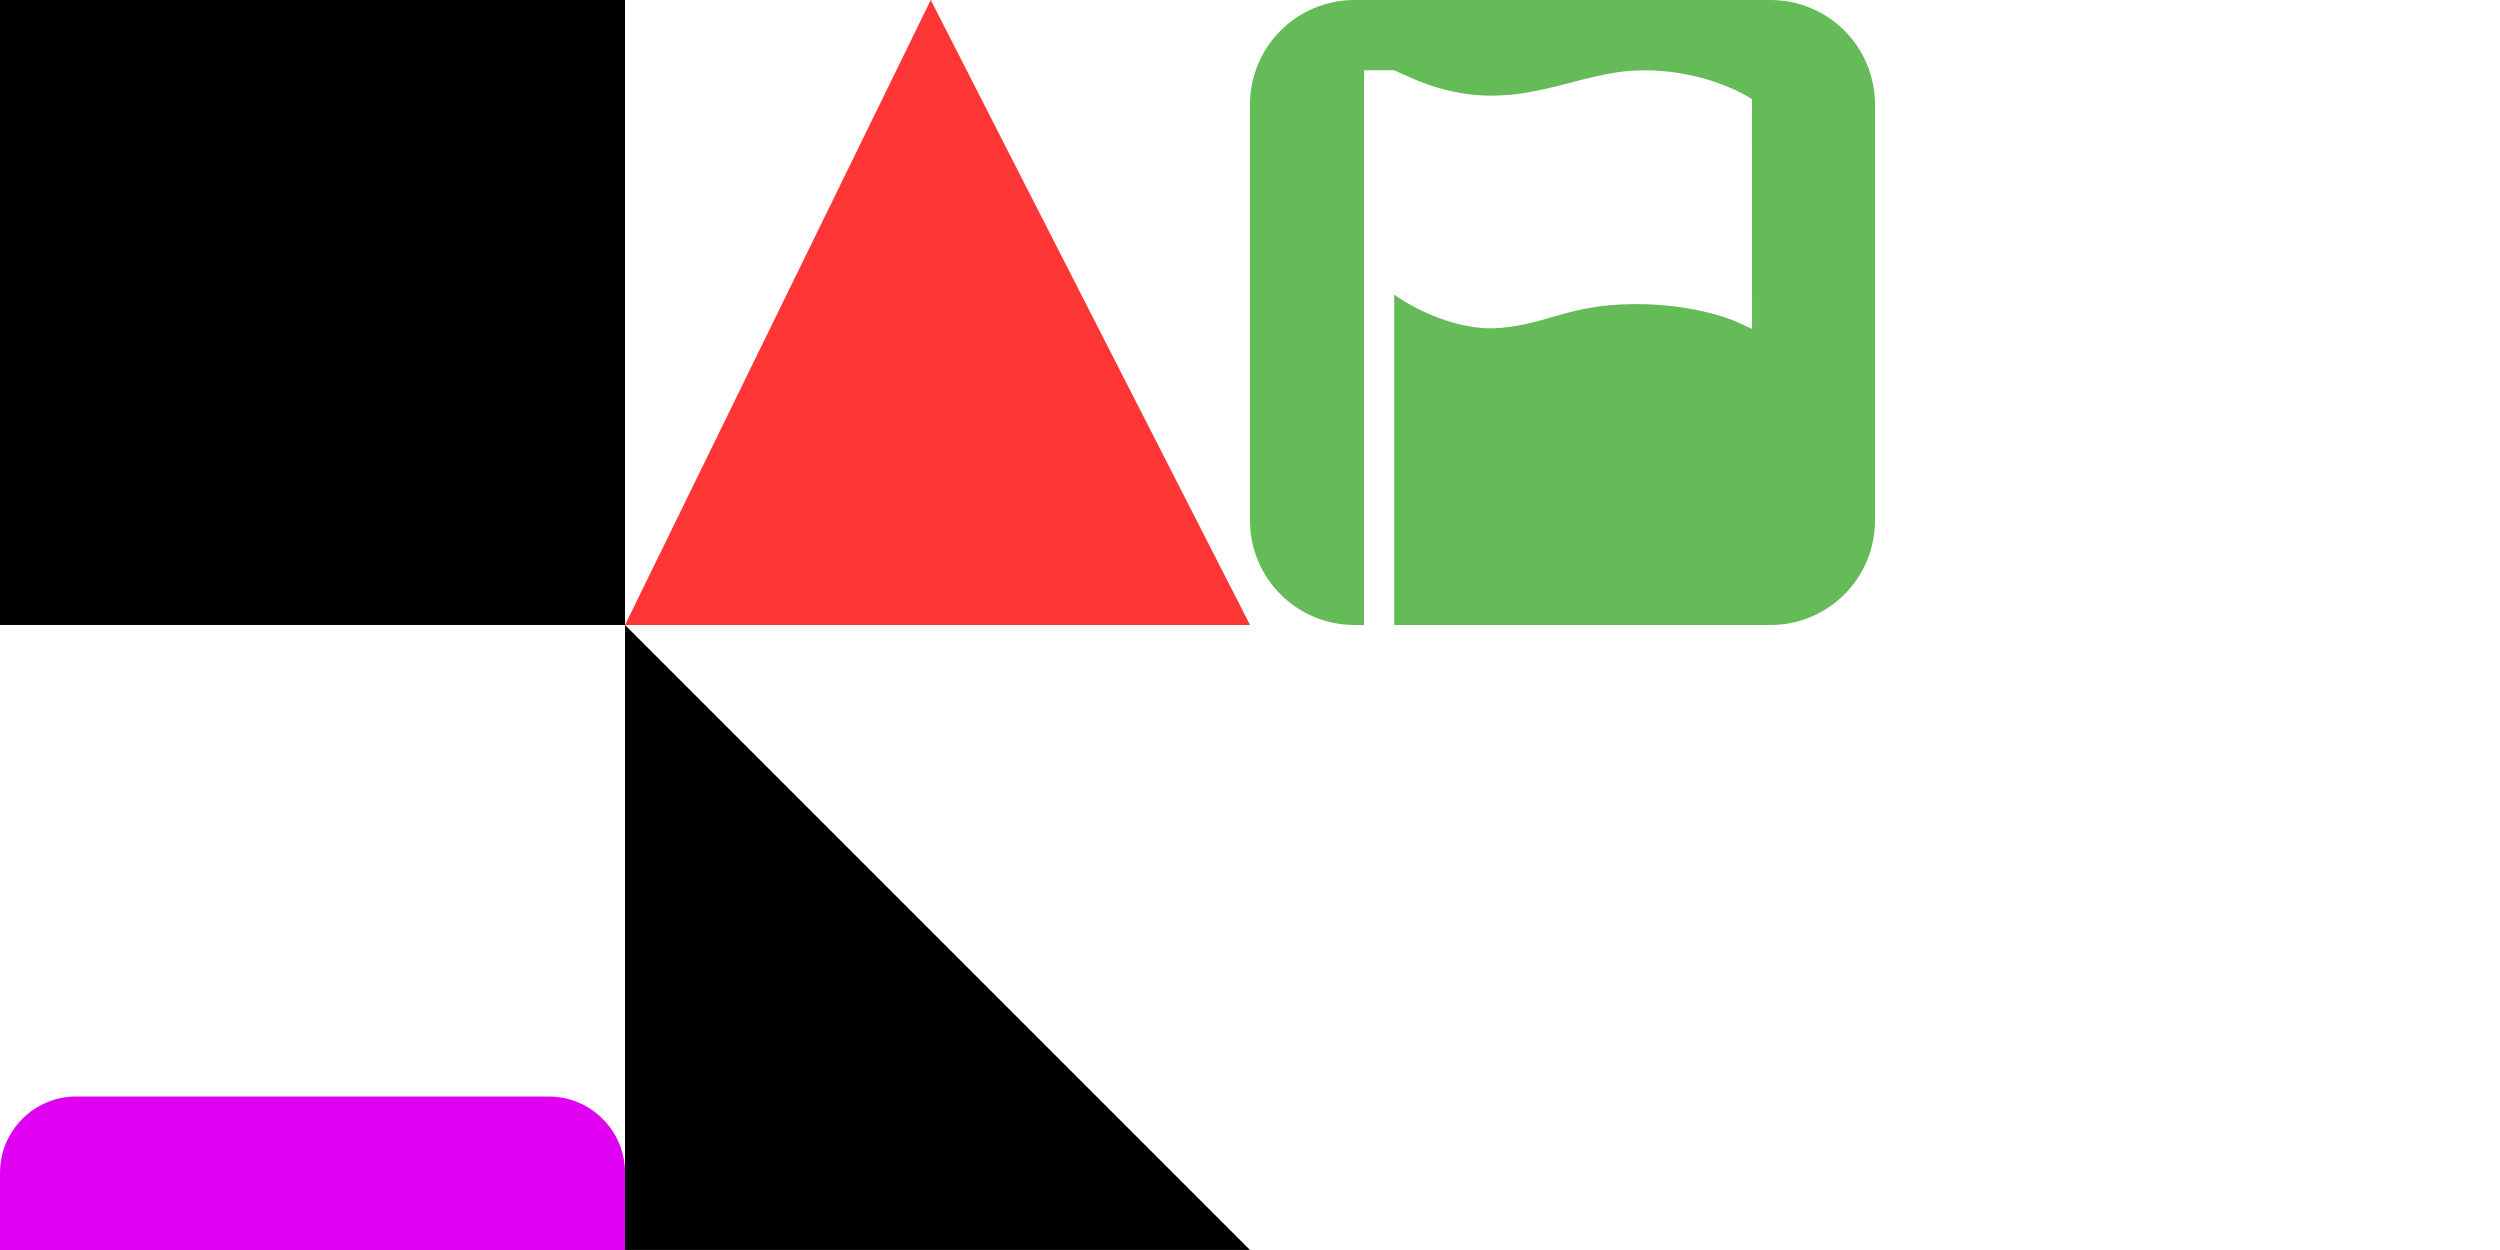
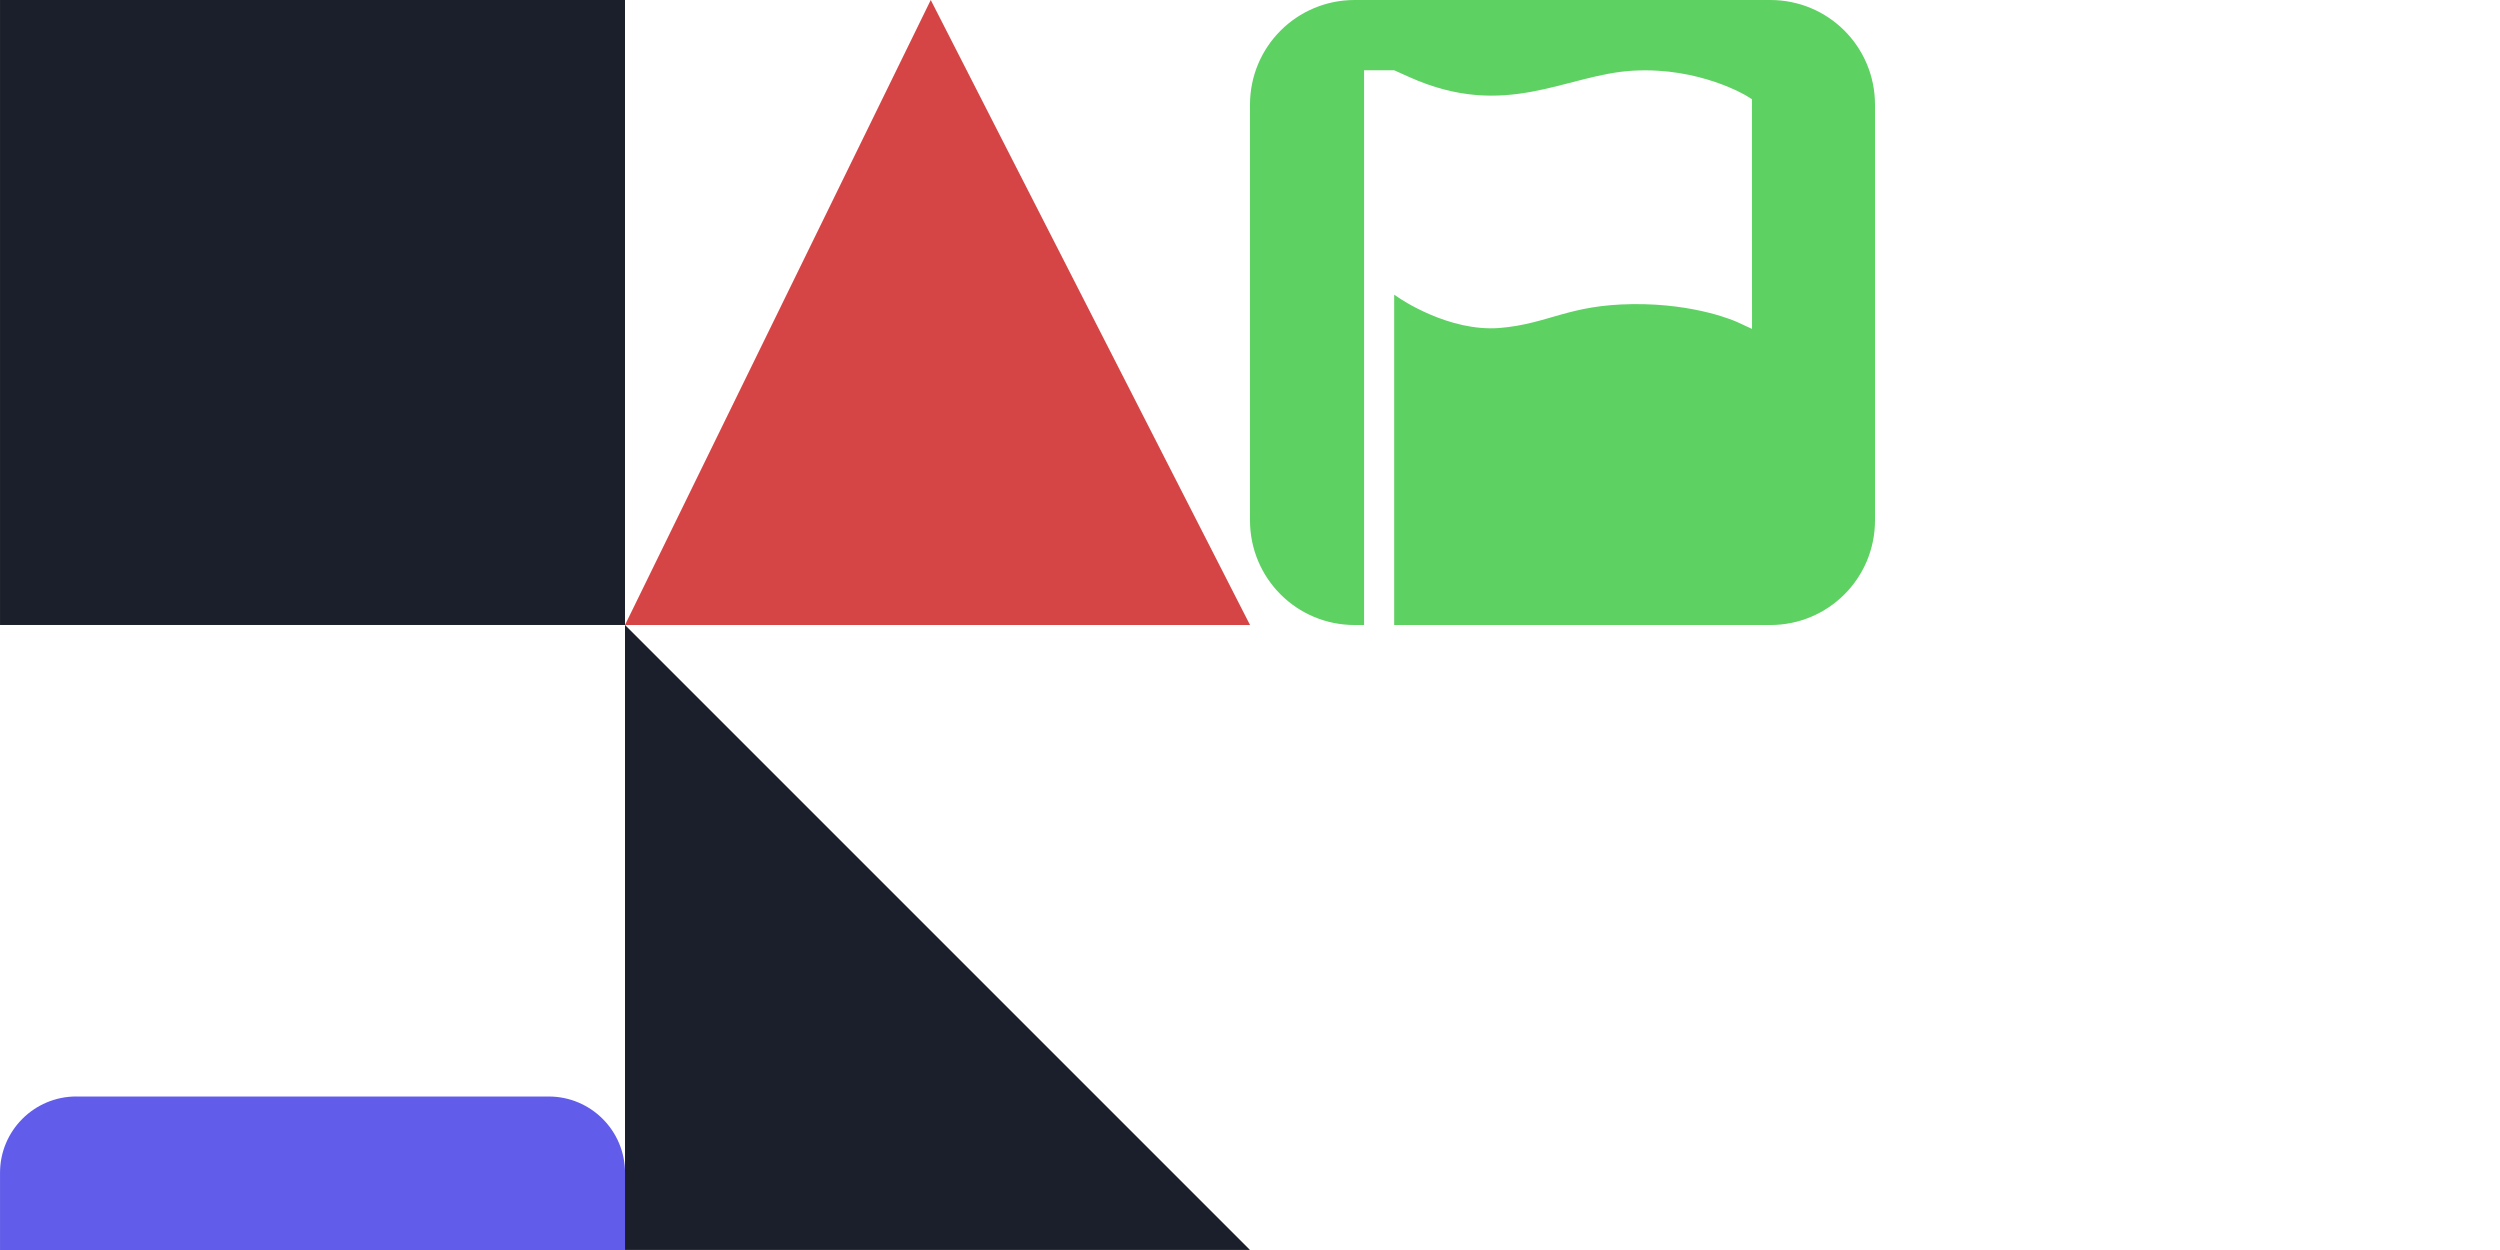
<svg xmlns="http://www.w3.org/2000/svg" width="256" height="128" viewBox="0 0 67.733 33.867" version="1.1" id="svg1">
  <defs id="defs1">
    <clipPath clipPathUnits="userSpaceOnUse" id="clipPath10">
      <g id="g11" clip-path="none" style="display:none">
        <path style="color:#000000;fill:#64bb57;-inkscape-stroke:none" d="M 37.366,1.904 V 16.933" id="path10" />
        <path id="path11" style="color:#000000;fill:#64bb57;-inkscape-stroke:none" d="m 37.366,1.904 v 5.167e-4 H 36.957 V 16.934 h 0.816 V 7.984 l 0.131,0.088 c 0,0 1.342,0.93 2.738,0.813 0.659,-0.055 1.14,-0.22 1.653,-0.363 0.512,-0.143 1.066,-0.271 1.935,-0.282 1.735,-0.022 2.826,0.481 2.826,0.481 l 0.412,0.19 -0.002,-6.223 -0.137,-0.086 c 0,0 -1.271,-0.786 -3.07,-0.688 -1.843,0.1 -3.443,1.356 -6.076,0.174 L 37.773,1.904 Z" />
      </g>
      <path id="lpe_path-effect11" class="powerclip" d="M 28.867,-5 H 55.8 V 21.933 H 28.867 Z M 37.366,16.933 V 1.904 m -2.58e-4,-5.46e-5 v 5.167e-4 H 36.957 V 16.934 h 0.816 V 7.984 l 0.131,0.088 c 0,0 1.342,0.93 2.738,0.813 0.659,-0.055 1.14,-0.22 1.653,-0.363 0.512,-0.143 1.066,-0.271 1.935,-0.282 1.735,-0.022 2.826,0.481 2.826,0.481 l 0.412,0.19 -0.002,-6.223 -0.137,-0.086 c 0,0 -1.271,-0.786 -3.07,-0.688 -1.843,0.1 -3.443,1.356 -6.076,0.174 L 37.773,1.904 Z" />
    </clipPath>
  </defs>
  <g id="layer1">
-     <rect style="fill:#000000;fill-opacity:1;stroke-width:0" id="rect1" width="16.933" height="16.933" x="8.9009603e-07" y="8.9009603e-07" />
-     <path id="rect1-1" style="stroke-width:0;stroke:none;stroke-opacity:1;fill:#64bb57;fill-opacity:1" d="M 36.703,7.9504798e-7 H 47.963 C 49.535,7.9504798e-7 50.8,1.265 50.8,2.837 V 14.097 c 0,1.572 -1.265,2.837 -2.837,2.837 H 36.703 c -1.572,0 -2.837,-1.265 -2.837,-2.837 V 2.837 C 33.867,1.265 35.132,7.9504798e-7 36.703,7.9504798e-7 Z" clip-path="url(#clipPath10)" />
-     <path style="fill:#000000;fill-opacity:1;stroke:none;stroke-width:0.794;stroke-dasharray:none;stroke-dashoffset:0;stroke-opacity:1" d="m 16.933,16.933 v 16.933 l 16.933,2e-6 z" id="path6" />
-     <path id="rect2" d="M 2.068,35.55 H 14.866 a 2.068,2.068 45 0 1 2.068,2.068 v 2.091 H 0 V 37.617 a 2.068,2.068 135 0 1 2.068,-2.068 z" style="fill:#df00f1;fill-opacity:1;stroke-width:0" transform="translate(0,-5.841524)" />
-     <path style="fill:#ff3636;fill-opacity:1;stroke:none;stroke-width:0;stroke-opacity:1" d="M 16.933,16.933 25.217,1.0333333e-6 33.867,16.933 Z" id="path1" />
+     <rect style="fill:#1b1f2b;fill-opacity:1;stroke-width:0" id="rect1" width="16.933" height="16.933" x="8.9009603e-07" y="8.9009603e-07" />
+     <path id="rect1-1" style="stroke-width:0;stroke:none;stroke-opacity:1;fill:#5ed163;fill-opacity:1" d="M 36.703,7.9504798e-7 H 47.963 C 49.535,7.9504798e-7 50.8,1.265 50.8,2.837 V 14.097 c 0,1.572 -1.265,2.837 -2.837,2.837 H 36.703 c -1.572,0 -2.837,-1.265 -2.837,-2.837 V 2.837 C 33.867,1.265 35.132,7.9504798e-7 36.703,7.9504798e-7 Z" clip-path="url(#clipPath10)" />
+     <path style="fill:#1b1f2b;fill-opacity:1;stroke:none;stroke-width:0.794;stroke-dasharray:none;stroke-dashoffset:0;stroke-opacity:1" d="m 16.933,16.933 v 16.933 l 16.933,2e-6 z" id="path6" />
+     <path id="rect2" d="M 2.068,35.55 H 14.866 a 2.068,2.068 45 0 1 2.068,2.068 v 2.091 H 0 V 37.617 a 2.068,2.068 135 0 1 2.068,-2.068 z" style="fill:#615dea;fill-opacity:1;stroke-width:0" transform="translate(0,-5.841524)" />
+     <path style="fill:#d64545;fill-opacity:1;stroke:none;stroke-width:0;stroke-opacity:1" d="M 16.933,16.933 25.217,1.0333333e-6 33.867,16.933 Z" id="path1" />
    <g id="path4" transform="translate(0.063492,0.033043)" />
  </g>
</svg>
